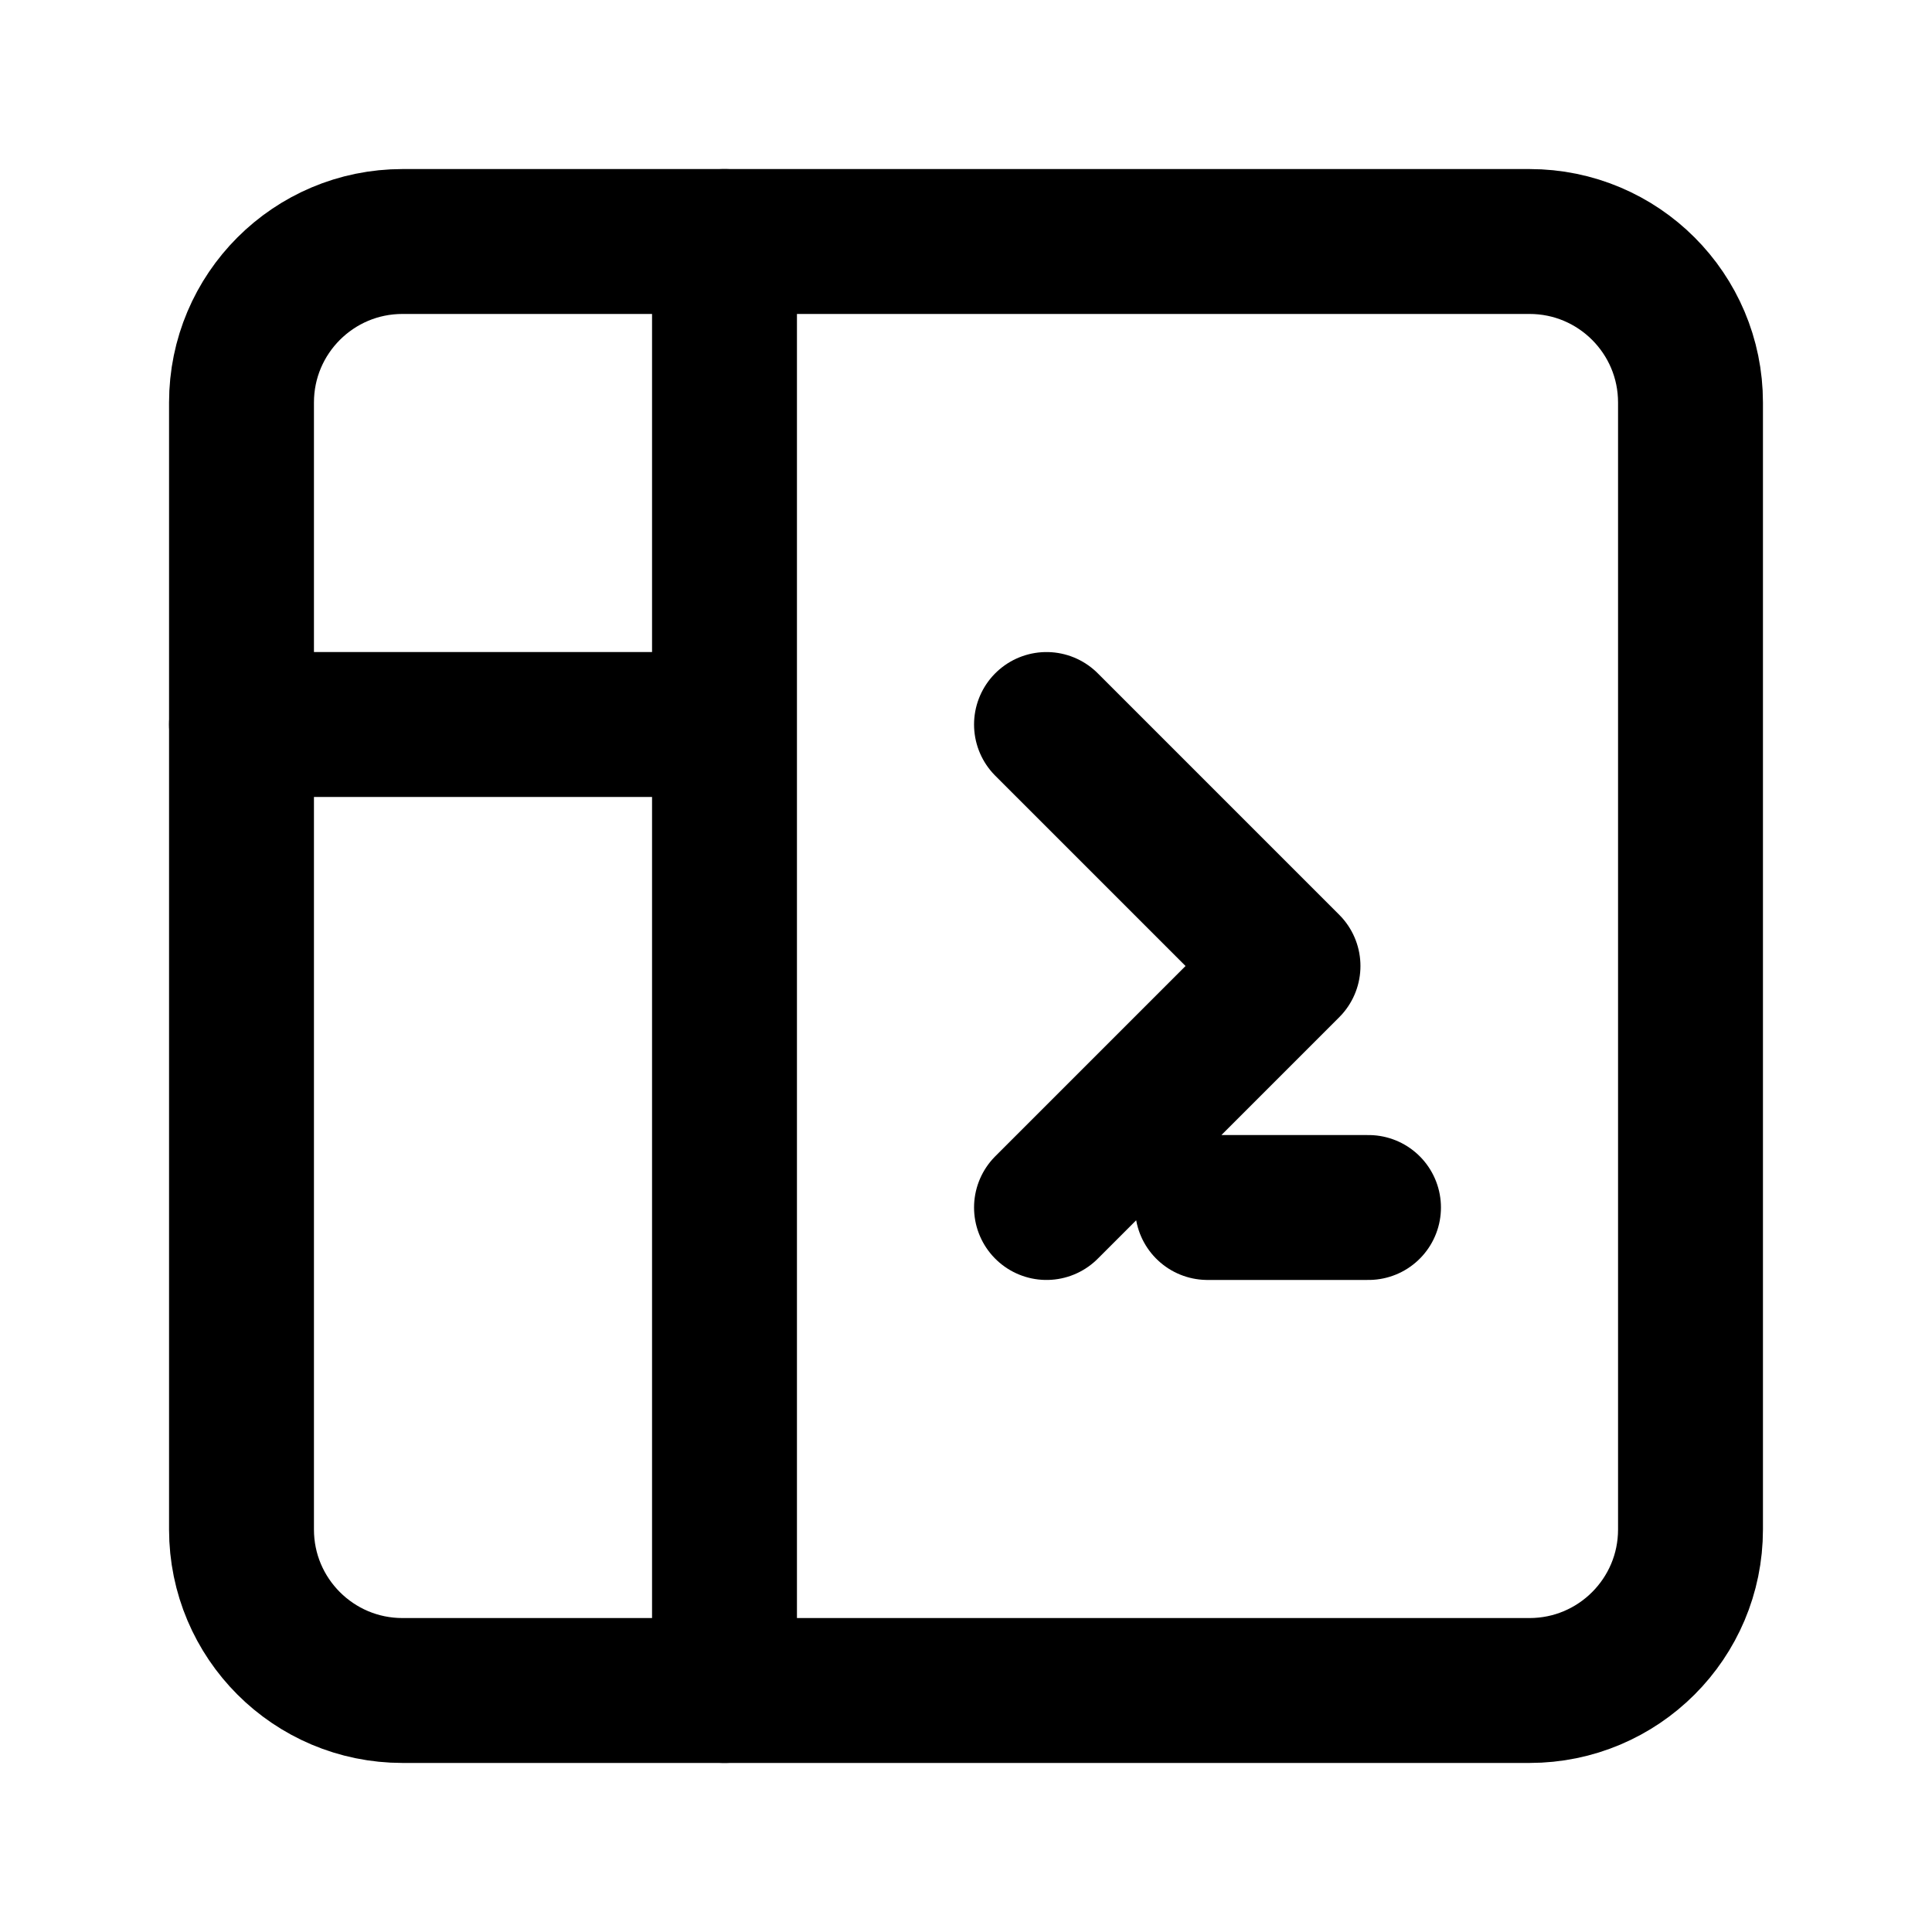
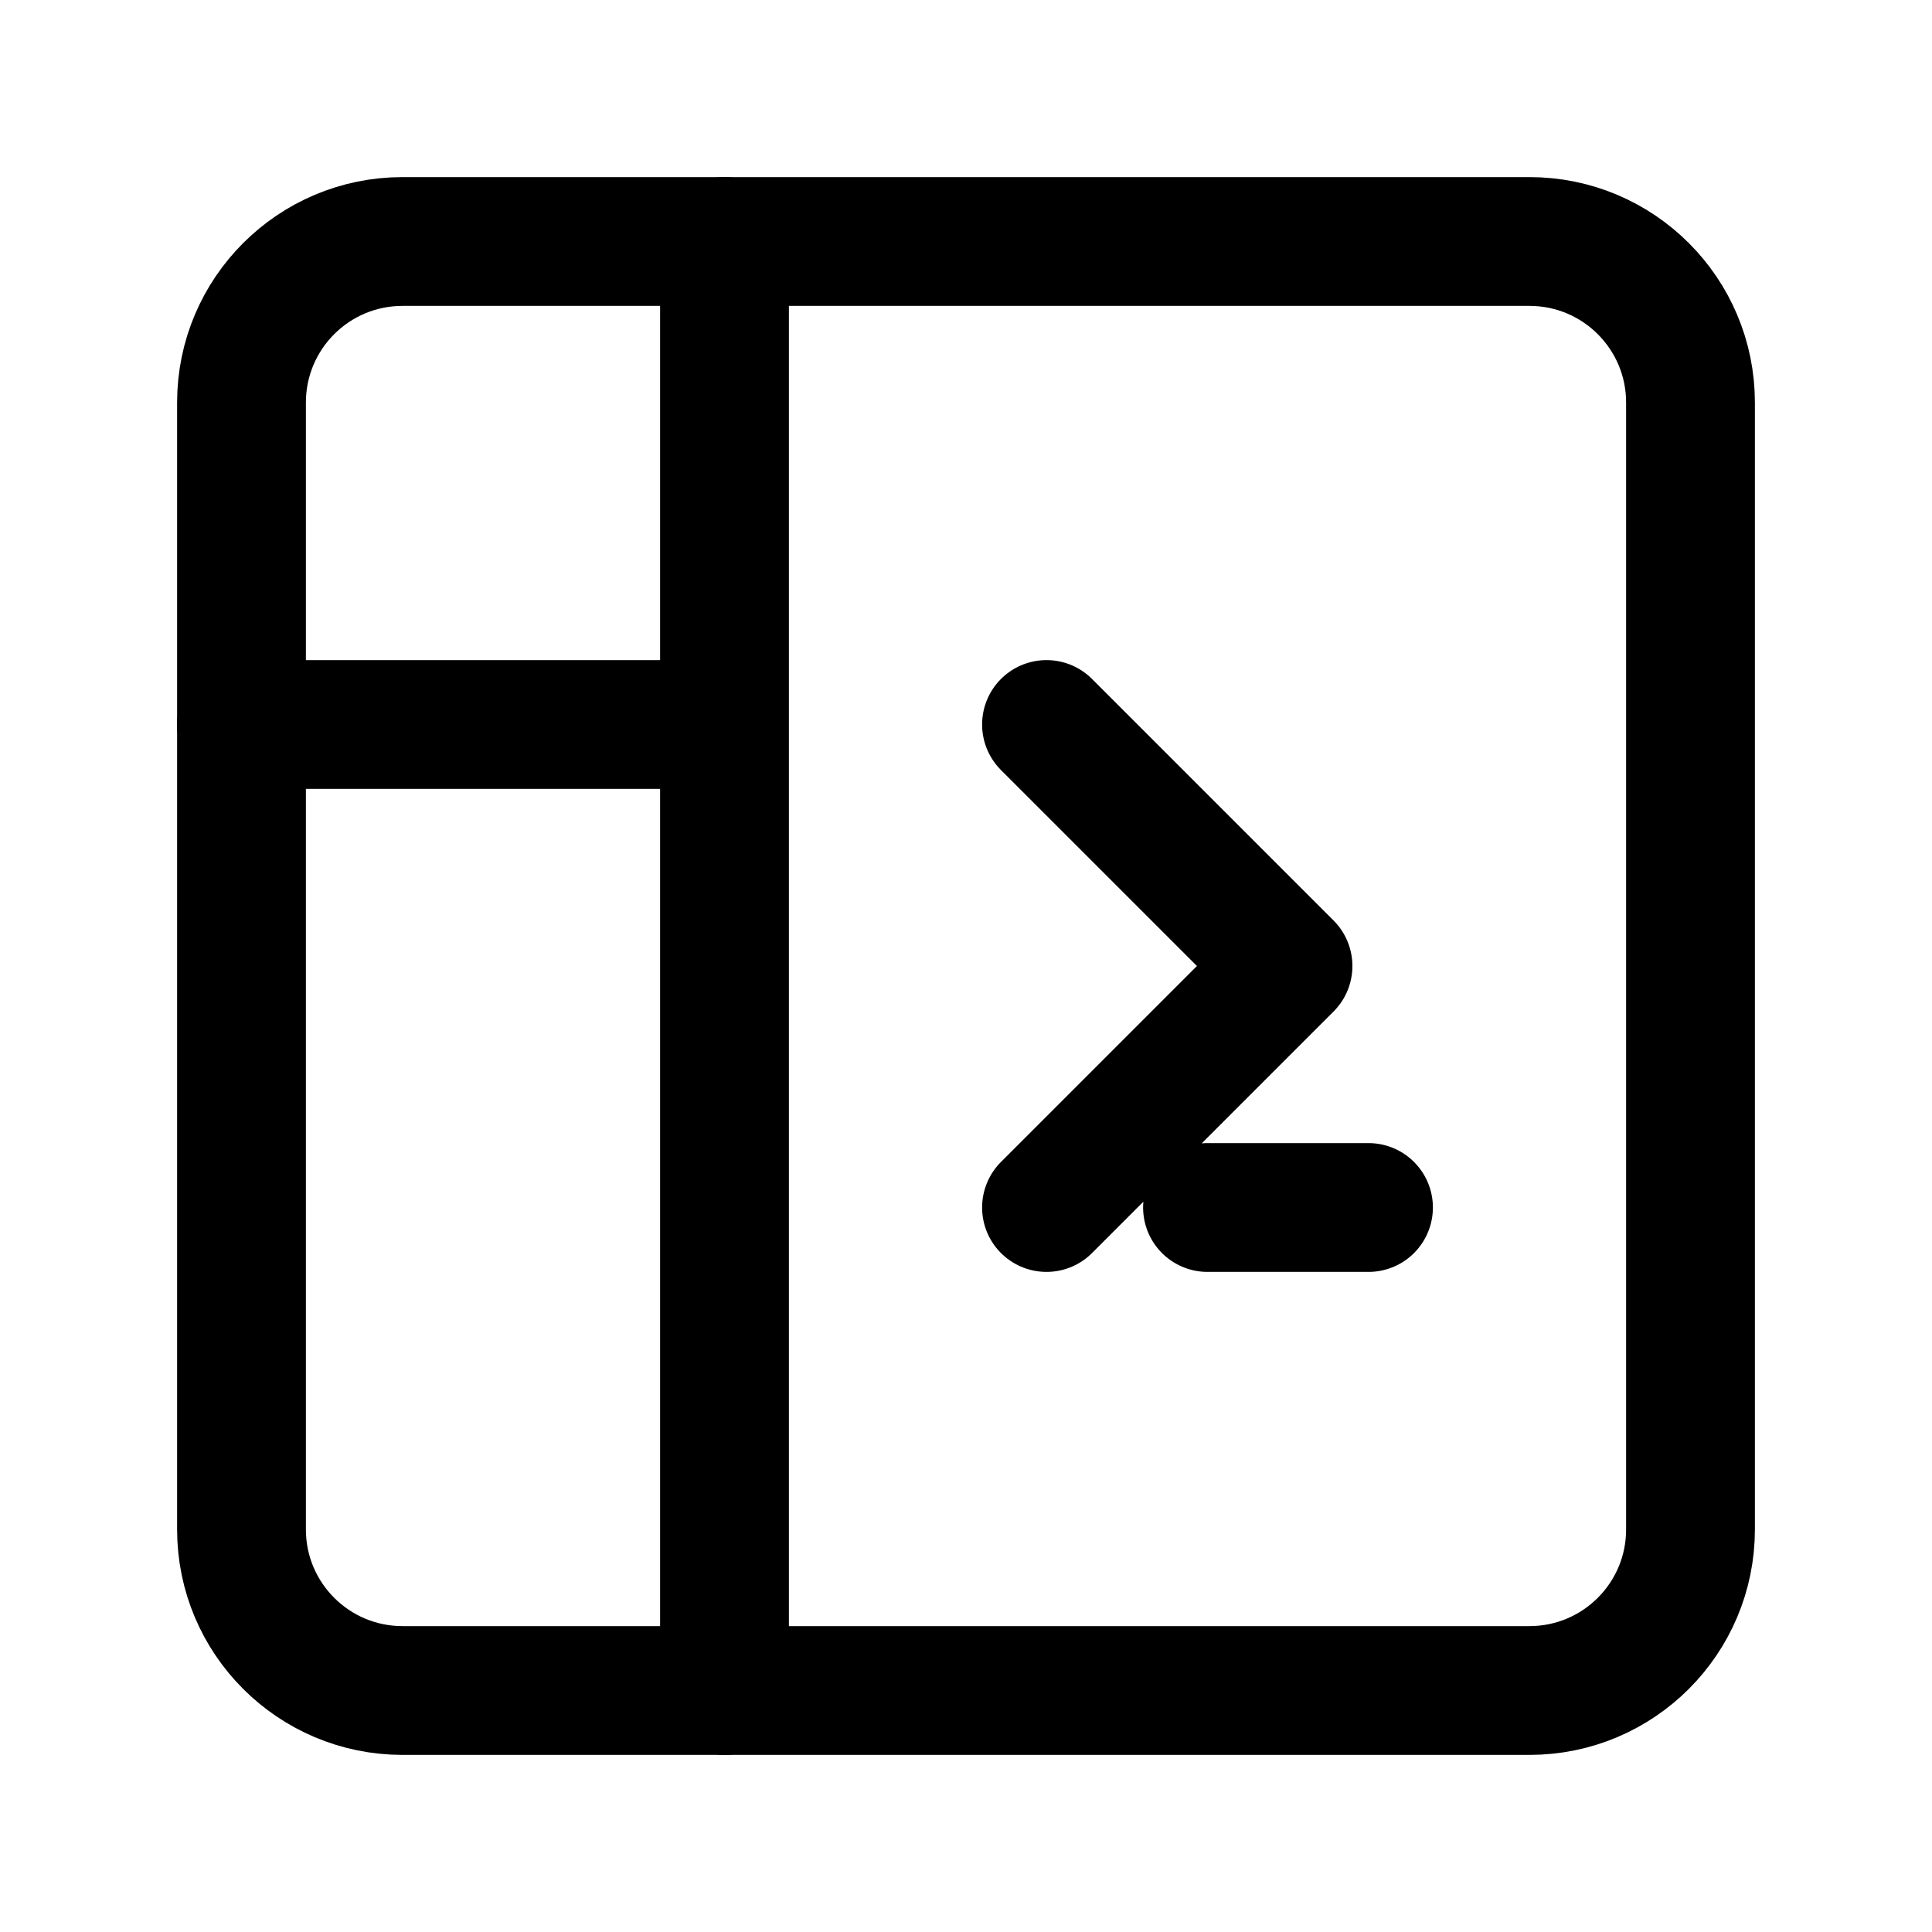
- <svg xmlns="http://www.w3.org/2000/svg" viewBox="0 0 24 24" fill="none" stroke="currentColor" stroke-width="1.8" stroke-linecap="round" stroke-linejoin="round">
+ <svg xmlns="http://www.w3.org/2000/svg" viewBox="0 0 24 24" fill="none" stroke="currentColor" stroke-width="1.6" stroke-linecap="round" stroke-linejoin="round">
  <rect x="3" y="3" width="18" height="18" rx="2" />
  <path d="M9 3v18M3 9h6M13 9l3 3-3 3M17 15h-2" />
</svg>
